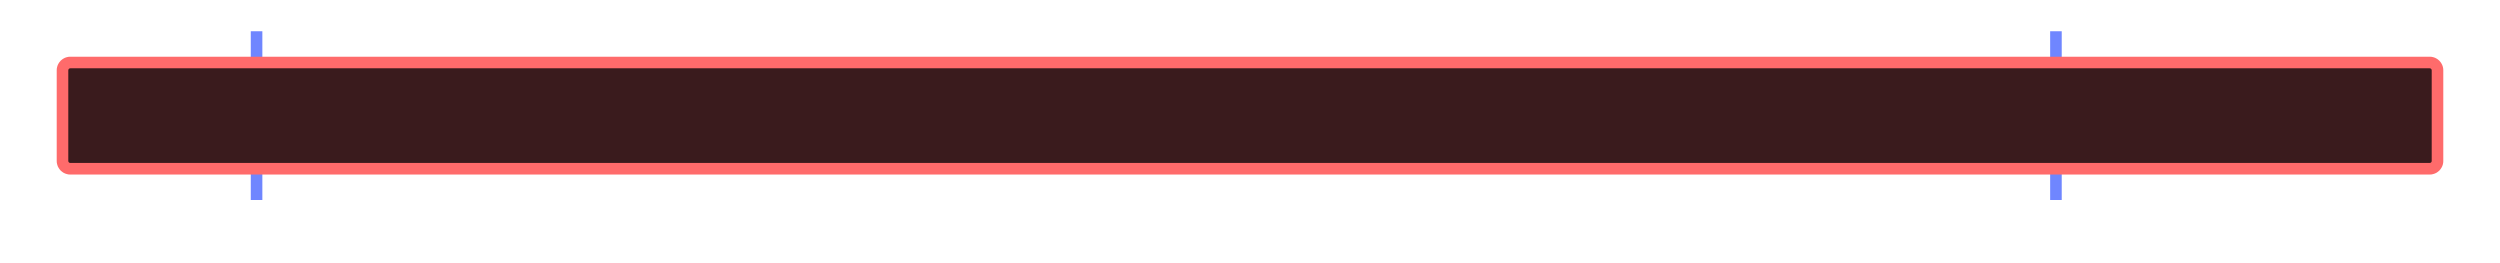
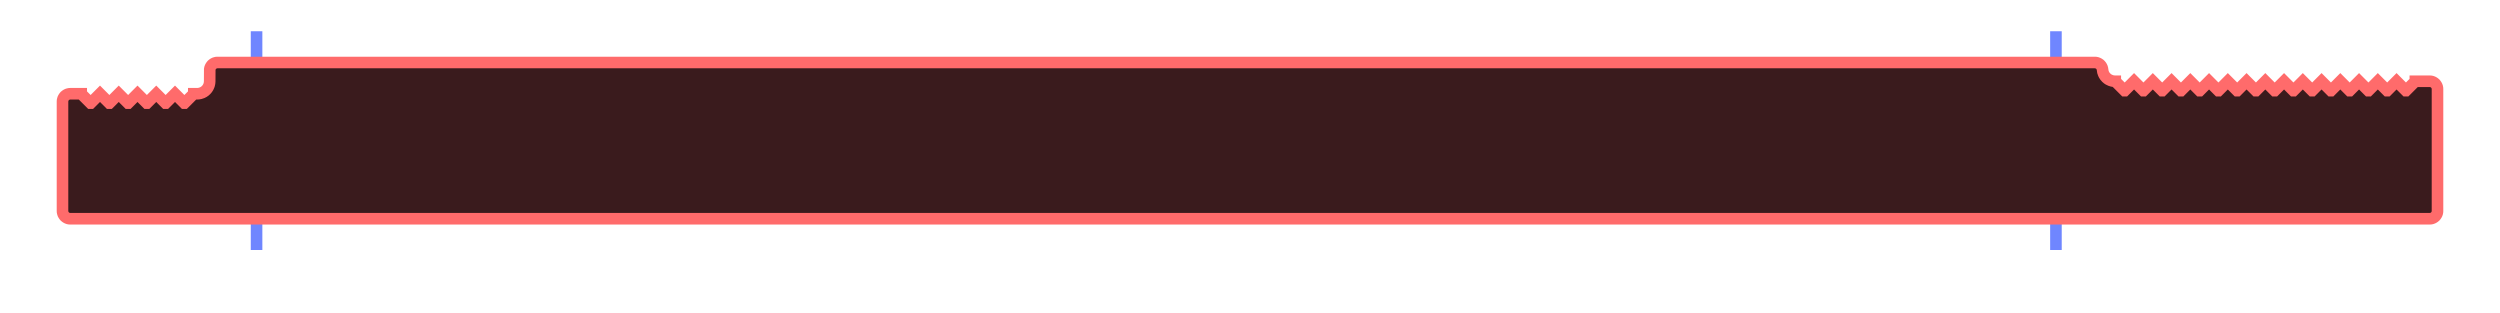
- <svg xmlns="http://www.w3.org/2000/svg" width="80mm" height="8.4mm" viewBox="0 0 80 8.4">
-   <path id="TOK-STRAIGHT-BEND-SERRATED__tip-4.0-4.4-bend-0" d="M 8.21,1 L 8.21,6.4" fill="none" stroke="#6f86ff" stroke-width="1.4" vector-effect="non-scaling-stroke" />
-   <path id="TOK-STRAIGHT-BEND-SERRATED__tip-4.0-4.4-bend-1" d="M 65.79,1 L 65.79,6.4" fill="none" stroke="#6f86ff" stroke-width="1.4" vector-effect="non-scaling-stroke" />
-   <path id="TOK-STRAIGHT-BEND-SERRATED__tip-4.0-4.4" d="M 2.25,2 L 2.217,2.002 L 2.185,2.009 L 2.154,2.019 L 2.125,2.034 L 2.098,2.052 L 2.073,2.073 L 2.052,2.098 L 2.034,2.125 L 2.019,2.154 L 2.009,2.185 L 2.002,2.217 L 2,2.25 L 2,5.15 L 2.002,5.183 L 2.009,5.215 L 2.019,5.246 L 2.034,5.275 L 2.052,5.302 L 2.073,5.327 L 2.098,5.348 L 2.125,5.367 L 2.154,5.381 L 2.185,5.391 L 2.217,5.398 L 2.25,5.4 L 77.75,5.4 L 77.783,5.398 L 77.815,5.391 L 77.846,5.381 L 77.875,5.367 L 77.902,5.348 L 77.927,5.327 L 77.948,5.302 L 77.966,5.275 L 77.981,5.246 L 77.992,5.215 L 77.998,5.183 L 78,5.15 L 78,2.25 L 77.998,2.217 L 77.992,2.185 L 77.981,2.154 L 77.966,2.125 L 77.948,2.098 L 77.927,2.073 L 77.902,2.052 L 77.875,2.034 L 77.846,2.019 L 77.815,2.009 L 77.783,2.002 L 77.75,2 Z" fill="#3a1b1d" stroke="#ff6b6b" stroke-width="1.4" vector-effect="non-scaling-stroke" />
+ <svg xmlns="http://www.w3.org/2000/svg" width="80mm" height="10mm" viewBox="0 0 80 10">
+   <path id="TOK-STRAIGHT-BEND-SERRATED__tip-4.0-4.4-bend-0" d="M 8.21,1 L 8.21,8" fill="none" stroke="#6f86ff" stroke-width="1.4" vector-effect="non-scaling-stroke" />
+   <path id="TOK-STRAIGHT-BEND-SERRATED__tip-4.0-4.4-bend-1" d="M 65.79,1 L 65.79,8" fill="none" stroke="#6f86ff" stroke-width="1.4" vector-effect="non-scaling-stroke" />
+   <path id="TOK-STRAIGHT-BEND-SERRATED__tip-4.0-4.4" d="M 2.185,3.009 L 2.154,3.019 L 2.125,3.034 L 2.098,3.052 L 2.073,3.073 L 2.052,3.098 L 2.034,3.125 L 2.019,3.154 L 2.009,3.185 L 2.002,3.217 L 2,3.25 L 2,6.75 L 2.002,6.783 L 2.009,6.815 L 2.019,6.846 L 2.034,6.875 L 2.052,6.902 L 2.073,6.927 L 2.098,6.948 L 2.125,6.966 L 2.154,6.981 L 2.185,6.992 L 2.217,6.998 L 2.25,7 L 77.75,7 L 77.783,6.998 L 77.815,6.992 L 77.846,6.981 L 77.875,6.966 L 77.902,6.948 L 77.927,6.927 L 77.948,6.902 L 77.966,6.875 L 77.981,6.846 L 77.992,6.815 L 77.998,6.783 L 78,6.75 L 78,2.85 L 77.998,2.817 L 77.992,2.785 L 77.981,2.754 L 77.966,2.725 L 77.948,2.698 L 77.927,2.673 L 77.902,2.652 L 77.875,2.634 L 77.846,2.619 L 77.815,2.608 L 77.783,2.602 L 77.75,2.6 L 77.291,2.6 L 77.291,2.6 L 77.291,2.6 L 77.291,2.6 L 77.291,2.6 L 77.291,2.6 L 77.291,2.6 L 77.291,2.601 L 77.291,2.601 L 77.291,2.601 L 76.991,2.901 L 76.991,2.901 L 76.991,2.901 L 76.99,2.901 L 76.99,2.901 L 76.99,2.901 L 76.99,2.901 L 76.99,2.901 L 76.99,2.901 L 76.99,2.901 L 76.99,2.901 L 76.99,2.901 L 76.99,2.901 L 76.99,2.901 L 76.989,2.901 L 76.989,2.901 L 76.989,2.901 L 76.69,2.601 L 76.391,2.901 L 76.391,2.901 L 76.391,2.901 L 76.391,2.901 L 76.39,2.901 L 76.39,2.901 L 76.39,2.901 L 76.39,2.901 L 76.39,2.901 L 76.39,2.901 L 76.39,2.901 L 76.39,2.901 L 76.39,2.901 L 76.389,2.901 L 76.389,2.901 L 76.389,2.901 L 76.389,2.901 L 76.09,2.601 L 75.791,2.901 L 75.791,2.901 L 75.791,2.901 L 75.79,2.901 L 75.79,2.901 L 75.79,2.901 L 75.79,2.901 L 75.79,2.901 L 75.79,2.901 L 75.79,2.901 L 75.79,2.901 L 75.79,2.901 L 75.79,2.901 L 75.79,2.901 L 75.789,2.901 L 75.789,2.901 L 75.789,2.901 L 75.49,2.601 L 75.191,2.901 L 75.191,2.901 L 75.191,2.901 L 75.191,2.901 L 75.19,2.901 L 75.19,2.901 L 75.19,2.901 L 75.19,2.901 L 75.19,2.901 L 75.19,2.901 L 75.19,2.901 L 75.19,2.901 L 75.19,2.901 L 75.189,2.901 L 75.189,2.901 L 75.189,2.901 L 75.189,2.901 L 74.89,2.601 L 74.591,2.901 L 74.591,2.901 L 74.591,2.901 L 74.591,2.901 L 74.59,2.901 L 74.59,2.901 L 74.59,2.901 L 74.59,2.901 L 74.59,2.901 L 74.59,2.901 L 74.59,2.901 L 74.59,2.901 L 74.59,2.901 L 74.59,2.901 L 74.589,2.901 L 74.589,2.901 L 74.589,2.901 L 74.29,2.601 L 73.991,2.901 L 73.991,2.901 L 73.991,2.901 L 73.99,2.901 L 73.99,2.901 L 73.99,2.901 L 73.99,2.901 L 73.99,2.901 L 73.99,2.901 L 73.99,2.901 L 73.99,2.901 L 73.99,2.901 L 73.99,2.901 L 73.99,2.901 L 73.989,2.901 L 73.989,2.901 L 73.989,2.901 L 73.69,2.601 L 73.391,2.901 L 73.391,2.901 L 73.391,2.901 L 73.391,2.901 L 73.39,2.901 L 73.39,2.901 L 73.39,2.901 L 73.39,2.901 L 73.39,2.901 L 73.39,2.901 L 73.39,2.901 L 73.39,2.901 L 73.39,2.901 L 73.389,2.901 L 73.389,2.901 L 73.389,2.901 L 73.389,2.901 L 73.09,2.601 L 72.791,2.901 L 72.791,2.901 L 72.791,2.901 L 72.79,2.901 L 72.79,2.901 L 72.79,2.901 L 72.79,2.901 L 72.79,2.901 L 72.79,2.901 L 72.79,2.901 L 72.79,2.901 L 72.79,2.901 L 72.79,2.901 L 72.79,2.901 L 72.789,2.901 L 72.789,2.901 L 72.789,2.901 L 72.49,2.601 L 72.191,2.901 L 72.191,2.901 L 72.191,2.901 L 72.191,2.901 L 72.19,2.901 L 72.19,2.901 L 72.19,2.901 L 72.19,2.901 L 72.19,2.901 L 72.19,2.901 L 72.19,2.901 L 72.19,2.901 L 72.19,2.901 L 72.189,2.901 L 72.189,2.901 L 72.189,2.901 L 72.189,2.901 L 71.89,2.601 L 71.591,2.901 L 71.591,2.901 L 71.591,2.901 L 71.591,2.901 L 71.59,2.901 L 71.59,2.901 L 71.59,2.901 L 71.59,2.901 L 71.59,2.901 L 71.59,2.901 L 71.59,2.901 L 71.59,2.901 L 71.59,2.901 L 71.59,2.901 L 71.589,2.901 L 71.589,2.901 L 71.589,2.901 L 71.29,2.601 L 70.991,2.901 L 70.991,2.901 L 70.991,2.901 L 70.99,2.901 L 70.99,2.901 L 70.99,2.901 L 70.99,2.901 L 70.99,2.901 L 70.99,2.901 L 70.99,2.901 L 70.99,2.901 L 70.99,2.901 L 70.99,2.901 L 70.99,2.901 L 70.989,2.901 L 70.989,2.901 L 70.989,2.901 L 70.69,2.601 L 70.391,2.901 L 70.391,2.901 L 70.391,2.901 L 70.391,2.901 L 70.39,2.901 L 70.39,2.901 L 70.39,2.901 L 70.39,2.901 L 70.39,2.901 L 70.39,2.901 L 70.39,2.901 L 70.39,2.901 L 70.39,2.901 L 70.389,2.901 L 70.389,2.901 L 70.389,2.901 L 70.389,2.901 L 70.09,2.601 L 69.791,2.901 L 69.791,2.901 L 69.791,2.901 L 69.79,2.901 L 69.79,2.901 L 69.79,2.901 L 69.79,2.901 L 69.79,2.901 L 69.79,2.901 L 69.79,2.901 L 69.79,2.901 L 69.79,2.901 L 69.79,2.901 L 69.79,2.901 L 69.789,2.901 L 69.789,2.901 L 69.789,2.901 L 69.49,2.601 L 69.191,2.901 L 69.191,2.901 L 69.191,2.901 L 69.191,2.901 L 69.19,2.901 L 69.19,2.901 L 69.19,2.901 L 69.19,2.901 L 69.19,2.901 L 69.19,2.901 L 69.19,2.901 L 69.19,2.901 L 69.19,2.901 L 69.189,2.901 L 69.189,2.901 L 69.189,2.901 L 69.189,2.901 L 68.89,2.601 L 68.591,2.901 L 68.591,2.901 L 68.591,2.901 L 68.591,2.901 L 68.59,2.901 L 68.59,2.901 L 68.59,2.901 L 68.59,2.901 L 68.59,2.901 L 68.59,2.901 L 68.59,2.901 L 68.59,2.901 L 68.59,2.901 L 68.59,2.901 L 68.589,2.901 L 68.589,2.901 L 68.589,2.901 L 68.29,2.601 L 67.991,2.901 L 67.991,2.901 L 67.991,2.901 L 67.99,2.901 L 67.99,2.901 L 67.99,2.901 L 67.99,2.901 L 67.99,2.901 L 67.99,2.901 L 67.99,2.901 L 67.99,2.901 L 67.99,2.901 L 67.99,2.901 L 67.99,2.901 L 67.989,2.901 L 67.989,2.901 L 67.989,2.901 L 67.689,2.601 L 67.689,2.601 L 67.689,2.601 L 67.689,2.6 L 67.689,2.6 L 67.689,2.6 L 67.689,2.6 L 67.689,2.6 L 67.689,2.6 L 67.689,2.6 L 67.689,2.6 L 67.689,2.6 L 67.676,2.6 L 67.62,2.595 L 67.585,2.588 L 67.535,2.572 L 67.473,2.542 L 67.443,2.522 L 67.403,2.488 L 67.358,2.437 L 67.33,2.393 L 67.314,2.36 L 67.292,2.296 L 67.278,2.2 L 67.269,2.167 L 67.255,2.135 L 67.237,2.106 L 67.216,2.08 L 67.191,2.056 L 67.163,2.037 L 67.132,2.021 L 67.1,2.009 L 67.067,2.002 L 67.033,2 L 6.96,2 L 6.927,2.002 L 6.895,2.009 L 6.864,2.019 L 6.835,2.034 L 6.808,2.052 L 6.783,2.073 L 6.762,2.098 L 6.744,2.125 L 6.729,2.154 L 6.718,2.185 L 6.712,2.217 L 6.71,2.604 L 6.705,2.66 L 6.694,2.711 L 6.682,2.745 L 6.66,2.793 L 6.632,2.837 L 6.598,2.877 L 6.56,2.912 L 6.517,2.942 L 6.47,2.966 L 6.405,2.988 L 6.354,2.997 L 6.306,3 L 6.201,3 L 6.201,3 L 6.201,3 L 6.201,3 L 6.201,3 L 6.201,3.001 L 6.201,3.001 L 6.201,3.001 L 6.201,3.001 L 5.901,3.301 L 5.901,3.301 L 5.901,3.301 L 5.901,3.301 L 5.9,3.301 L 5.9,3.301 L 5.9,3.301 L 5.9,3.301 L 5.9,3.301 L 5.9,3.301 L 5.9,3.301 L 5.9,3.301 L 5.9,3.301 L 5.899,3.301 L 5.899,3.301 L 5.899,3.301 L 5.899,3.301 L 5.6,3.001 L 5.301,3.301 L 5.301,3.301 L 5.301,3.301 L 5.301,3.301 L 5.3,3.301 L 5.3,3.301 L 5.3,3.301 L 5.3,3.301 L 5.3,3.301 L 5.3,3.301 L 5.3,3.301 L 5.3,3.301 L 5.3,3.301 L 5.3,3.301 L 5.299,3.301 L 5.299,3.301 L 5.299,3.301 L 5,3.001 L 4.701,3.301 L 4.701,3.301 L 4.701,3.301 L 4.7,3.301 L 4.7,3.301 L 4.7,3.301 L 4.7,3.301 L 4.7,3.301 L 4.7,3.301 L 4.7,3.301 L 4.7,3.301 L 4.7,3.301 L 4.7,3.301 L 4.699,3.301 L 4.699,3.301 L 4.699,3.301 L 4.699,3.301 L 4.4,3.001 L 4.101,3.301 L 4.101,3.301 L 4.101,3.301 L 4.101,3.301 L 4.1,3.301 L 4.1,3.301 L 4.1,3.301 L 4.1,3.301 L 4.1,3.301 L 4.1,3.301 L 4.1,3.301 L 4.1,3.301 L 4.1,3.301 L 4.099,3.301 L 4.099,3.301 L 4.099,3.301 L 4.099,3.301 L 3.8,3.001 L 3.501,3.301 L 3.501,3.301 L 3.501,3.301 L 3.501,3.301 L 3.5,3.301 L 3.5,3.301 L 3.5,3.301 L 3.5,3.301 L 3.5,3.301 L 3.5,3.301 L 3.5,3.301 L 3.5,3.301 L 3.5,3.301 L 3.499,3.301 L 3.499,3.301 L 3.499,3.301 L 3.499,3.301 L 3.2,3.001 L 2.901,3.301 L 2.901,3.301 L 2.901,3.301 L 2.901,3.301 L 2.9,3.301 L 2.9,3.301 L 2.9,3.301 L 2.9,3.301 L 2.9,3.301 L 2.9,3.301 L 2.9,3.301 L 2.9,3.301 L 2.9,3.301 L 2.9,3.301 L 2.899,3.301 L 2.899,3.301 L 2.899,3.301 L 2.599,3.001 L 2.599,3.001 L 2.599,3.001 L 2.599,3.001 L 2.599,3 L 2.599,3 L 2.599,3 L 2.599,3 L 2.599,3 L 2.25,3 L 2.217,3.002 Z" fill="#3a1b1d" stroke="#ff6b6b" stroke-width="1.4" vector-effect="non-scaling-stroke" />
</svg>
